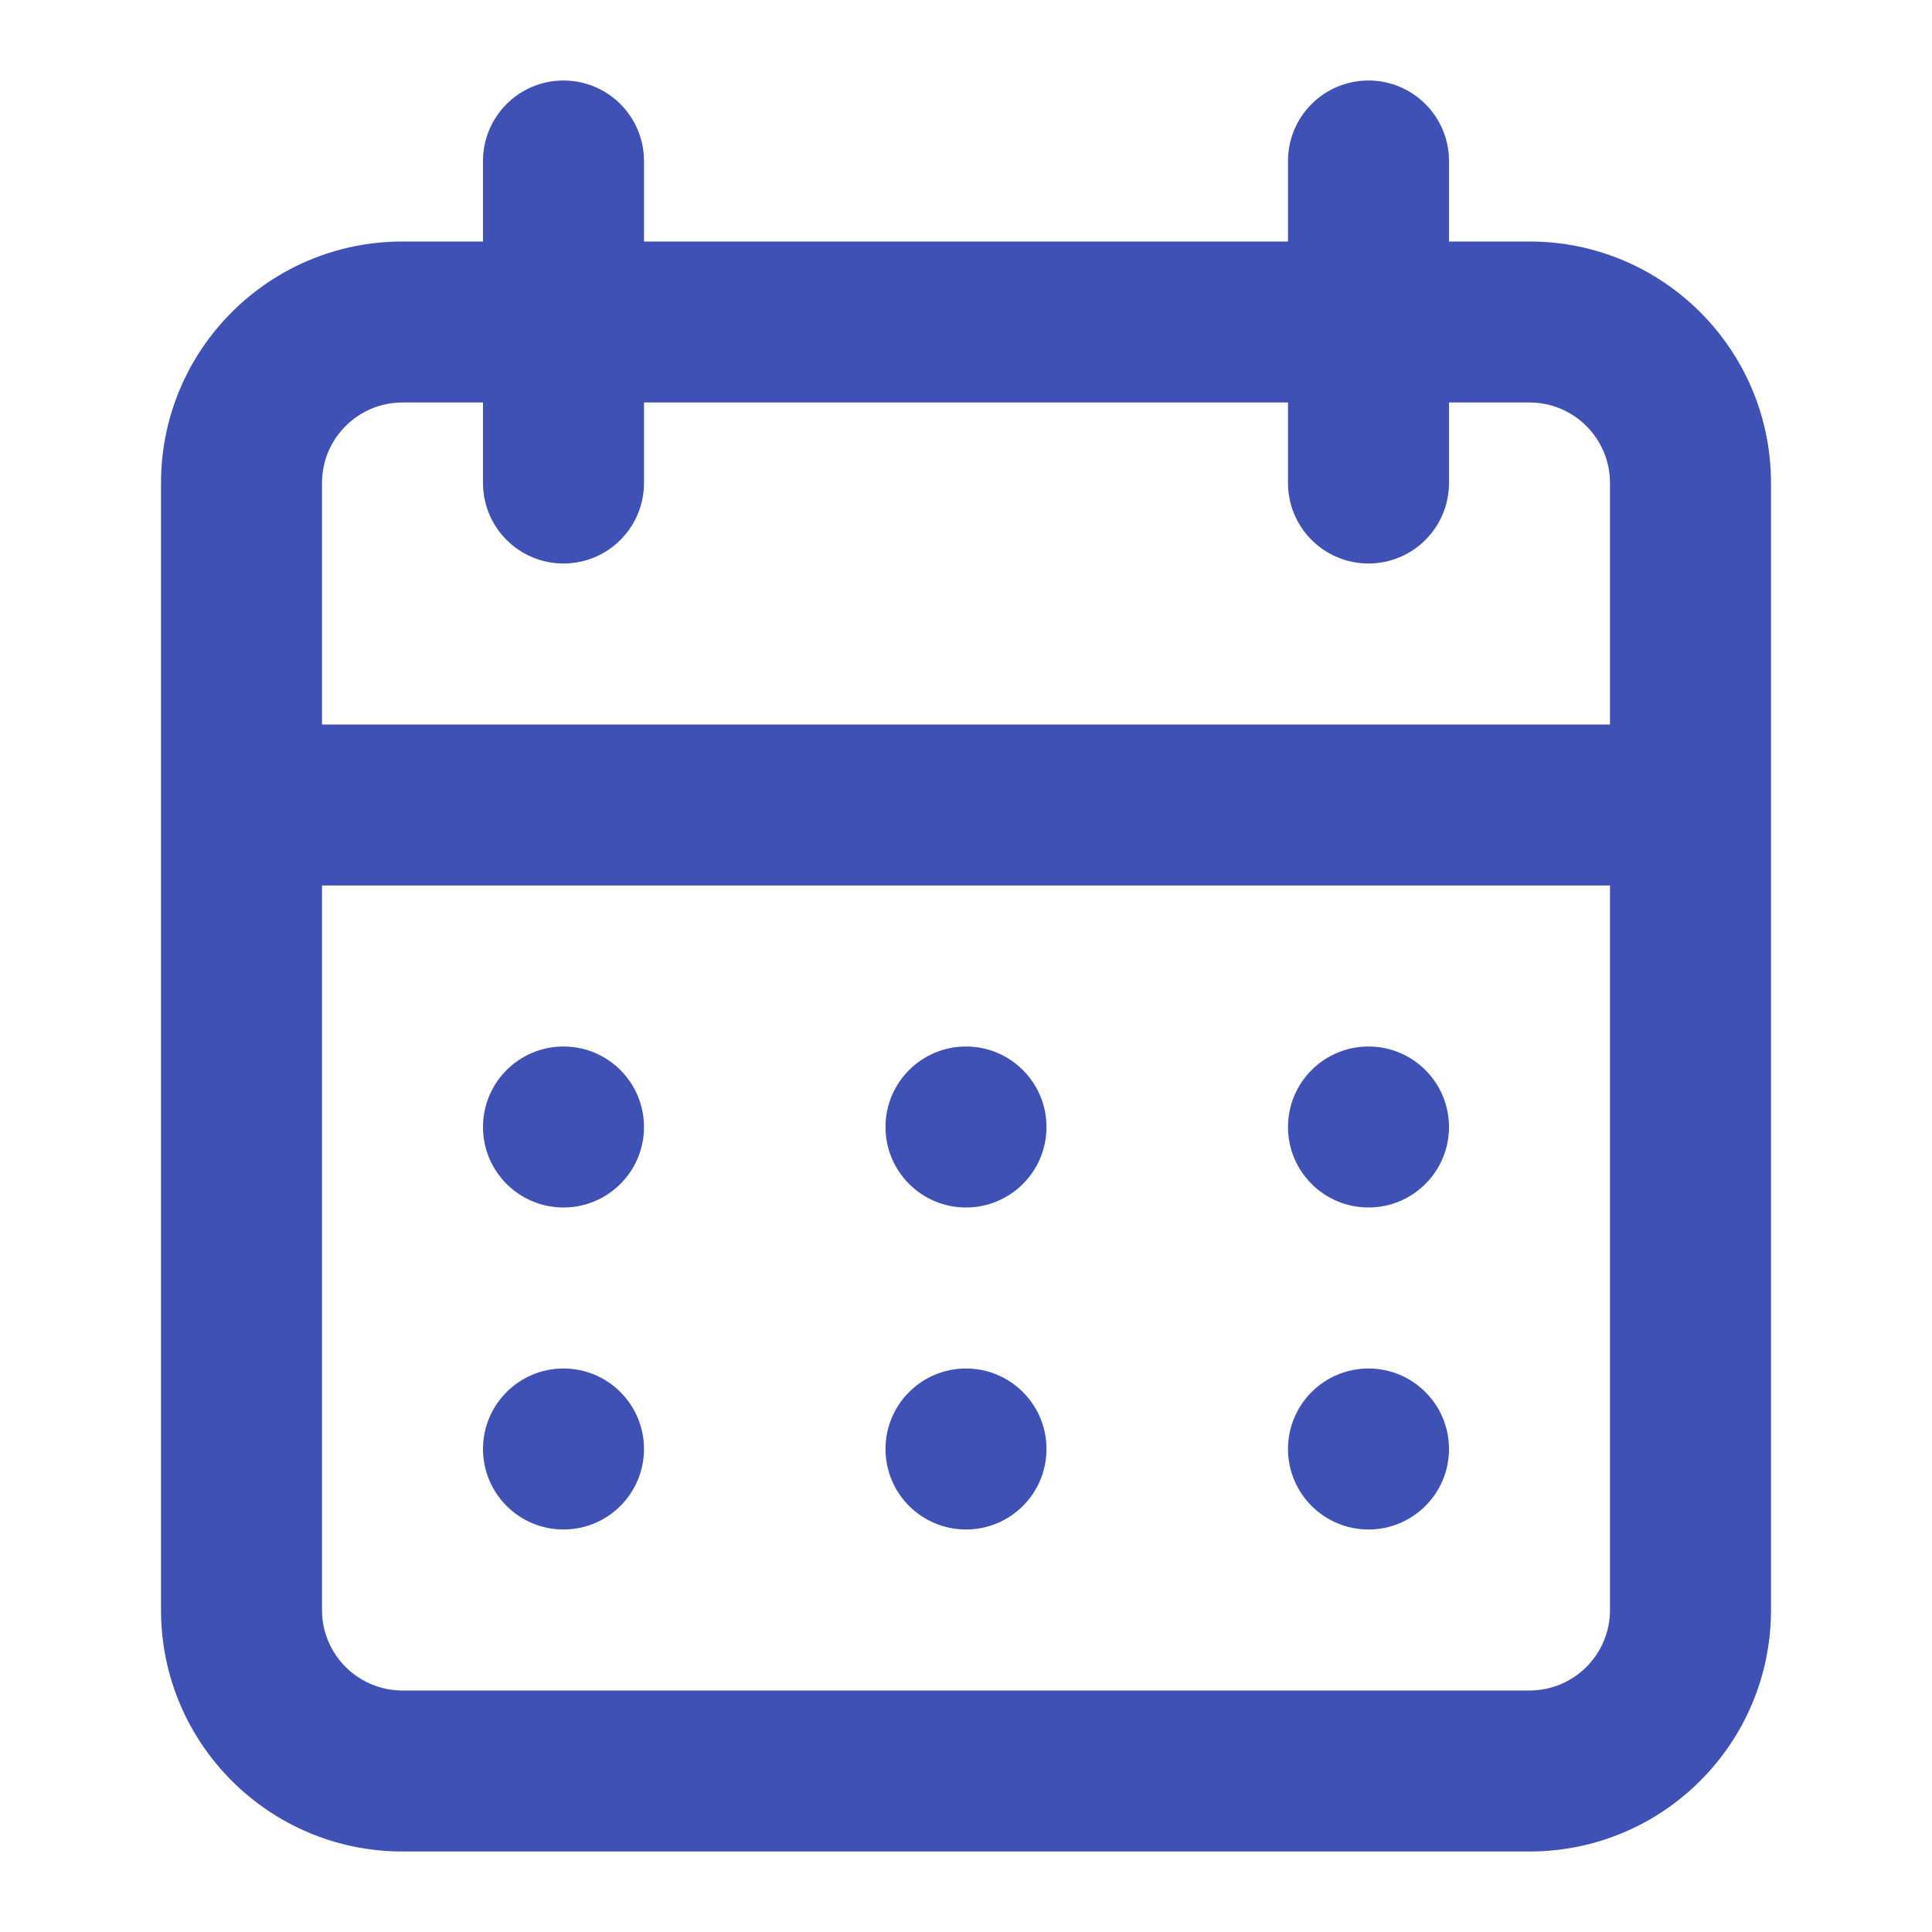
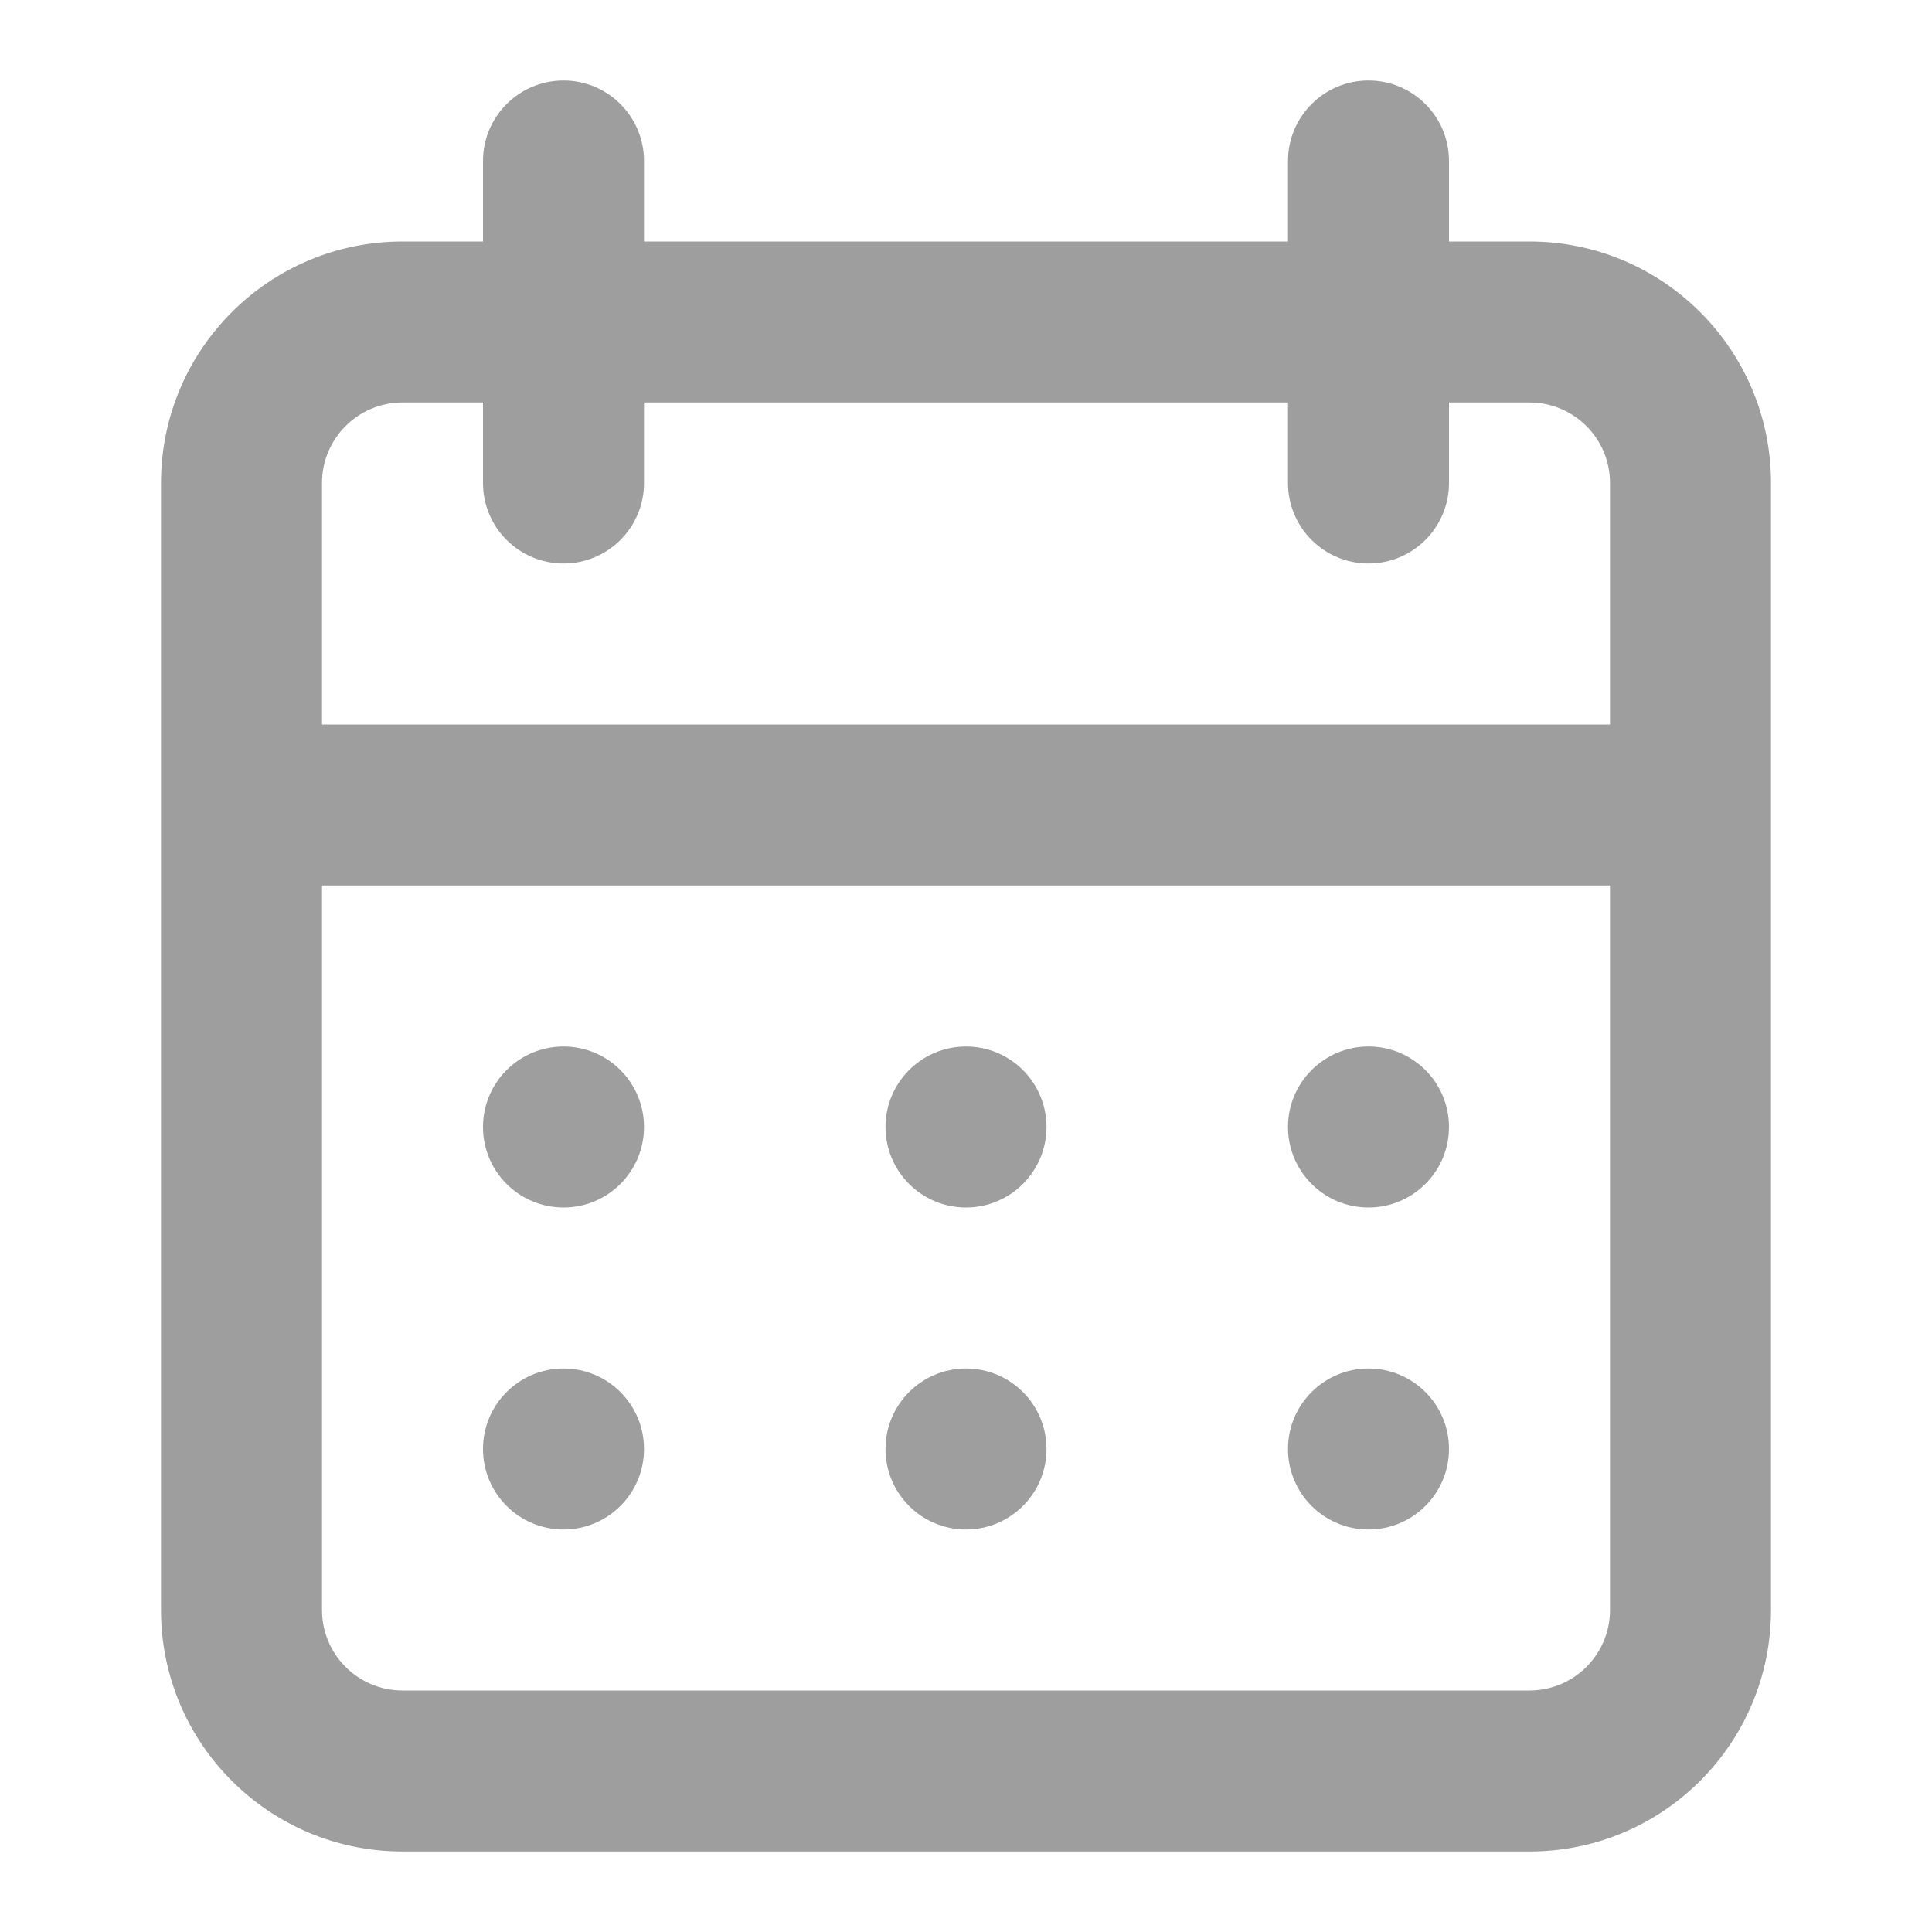
<svg xmlns="http://www.w3.org/2000/svg" data-name="Layer 1" viewBox="0 0 24 24">
-   <path fill="#3F51B5" d="M12 19a1 1 0 10-1-1 1 1 0 001 1zm5 0a1 1 0 10-1-1 1 1 0 001 1zm0-4a1 1 0 10-1-1 1 1 0 001 1zm-5 0a1 1 0 10-1-1 1 1 0 001 1zm7-12h-1V2a1 1 0 00-2 0v1H8V2a1 1 0 00-2 0v1H5a3 3 0 00-3 3v14a3 3 0 003 3h14a3 3 0 003-3V6a3 3 0 00-3-3zm1 17a1 1 0 01-1 1H5a1 1 0 01-1-1v-9h16zm0-11H4V6a1 1 0 011-1h1v1a1 1 0 002 0V5h8v1a1 1 0 002 0V5h1a1 1 0 011 1zM7 15a1 1 0 10-1-1 1 1 0 001 1zm0 4a1 1 0 10-1-1 1 1 0 001 1z" />
+   <path fill="#9E9E9E" d="M12 19a1 1 0 10-1-1 1 1 0 001 1zm5 0a1 1 0 10-1-1 1 1 0 001 1zm0-4a1 1 0 10-1-1 1 1 0 001 1zm-5 0a1 1 0 10-1-1 1 1 0 001 1zm7-12h-1V2a1 1 0 00-2 0v1H8V2a1 1 0 00-2 0v1H5a3 3 0 00-3 3v14a3 3 0 003 3h14a3 3 0 003-3V6a3 3 0 00-3-3zm1 17a1 1 0 01-1 1H5a1 1 0 01-1-1v-9h16zm0-11H4V6a1 1 0 011-1h1v1a1 1 0 002 0V5h8v1a1 1 0 002 0V5h1a1 1 0 011 1zM7 15a1 1 0 10-1-1 1 1 0 001 1zm0 4a1 1 0 10-1-1 1 1 0 001 1z" />
</svg>
